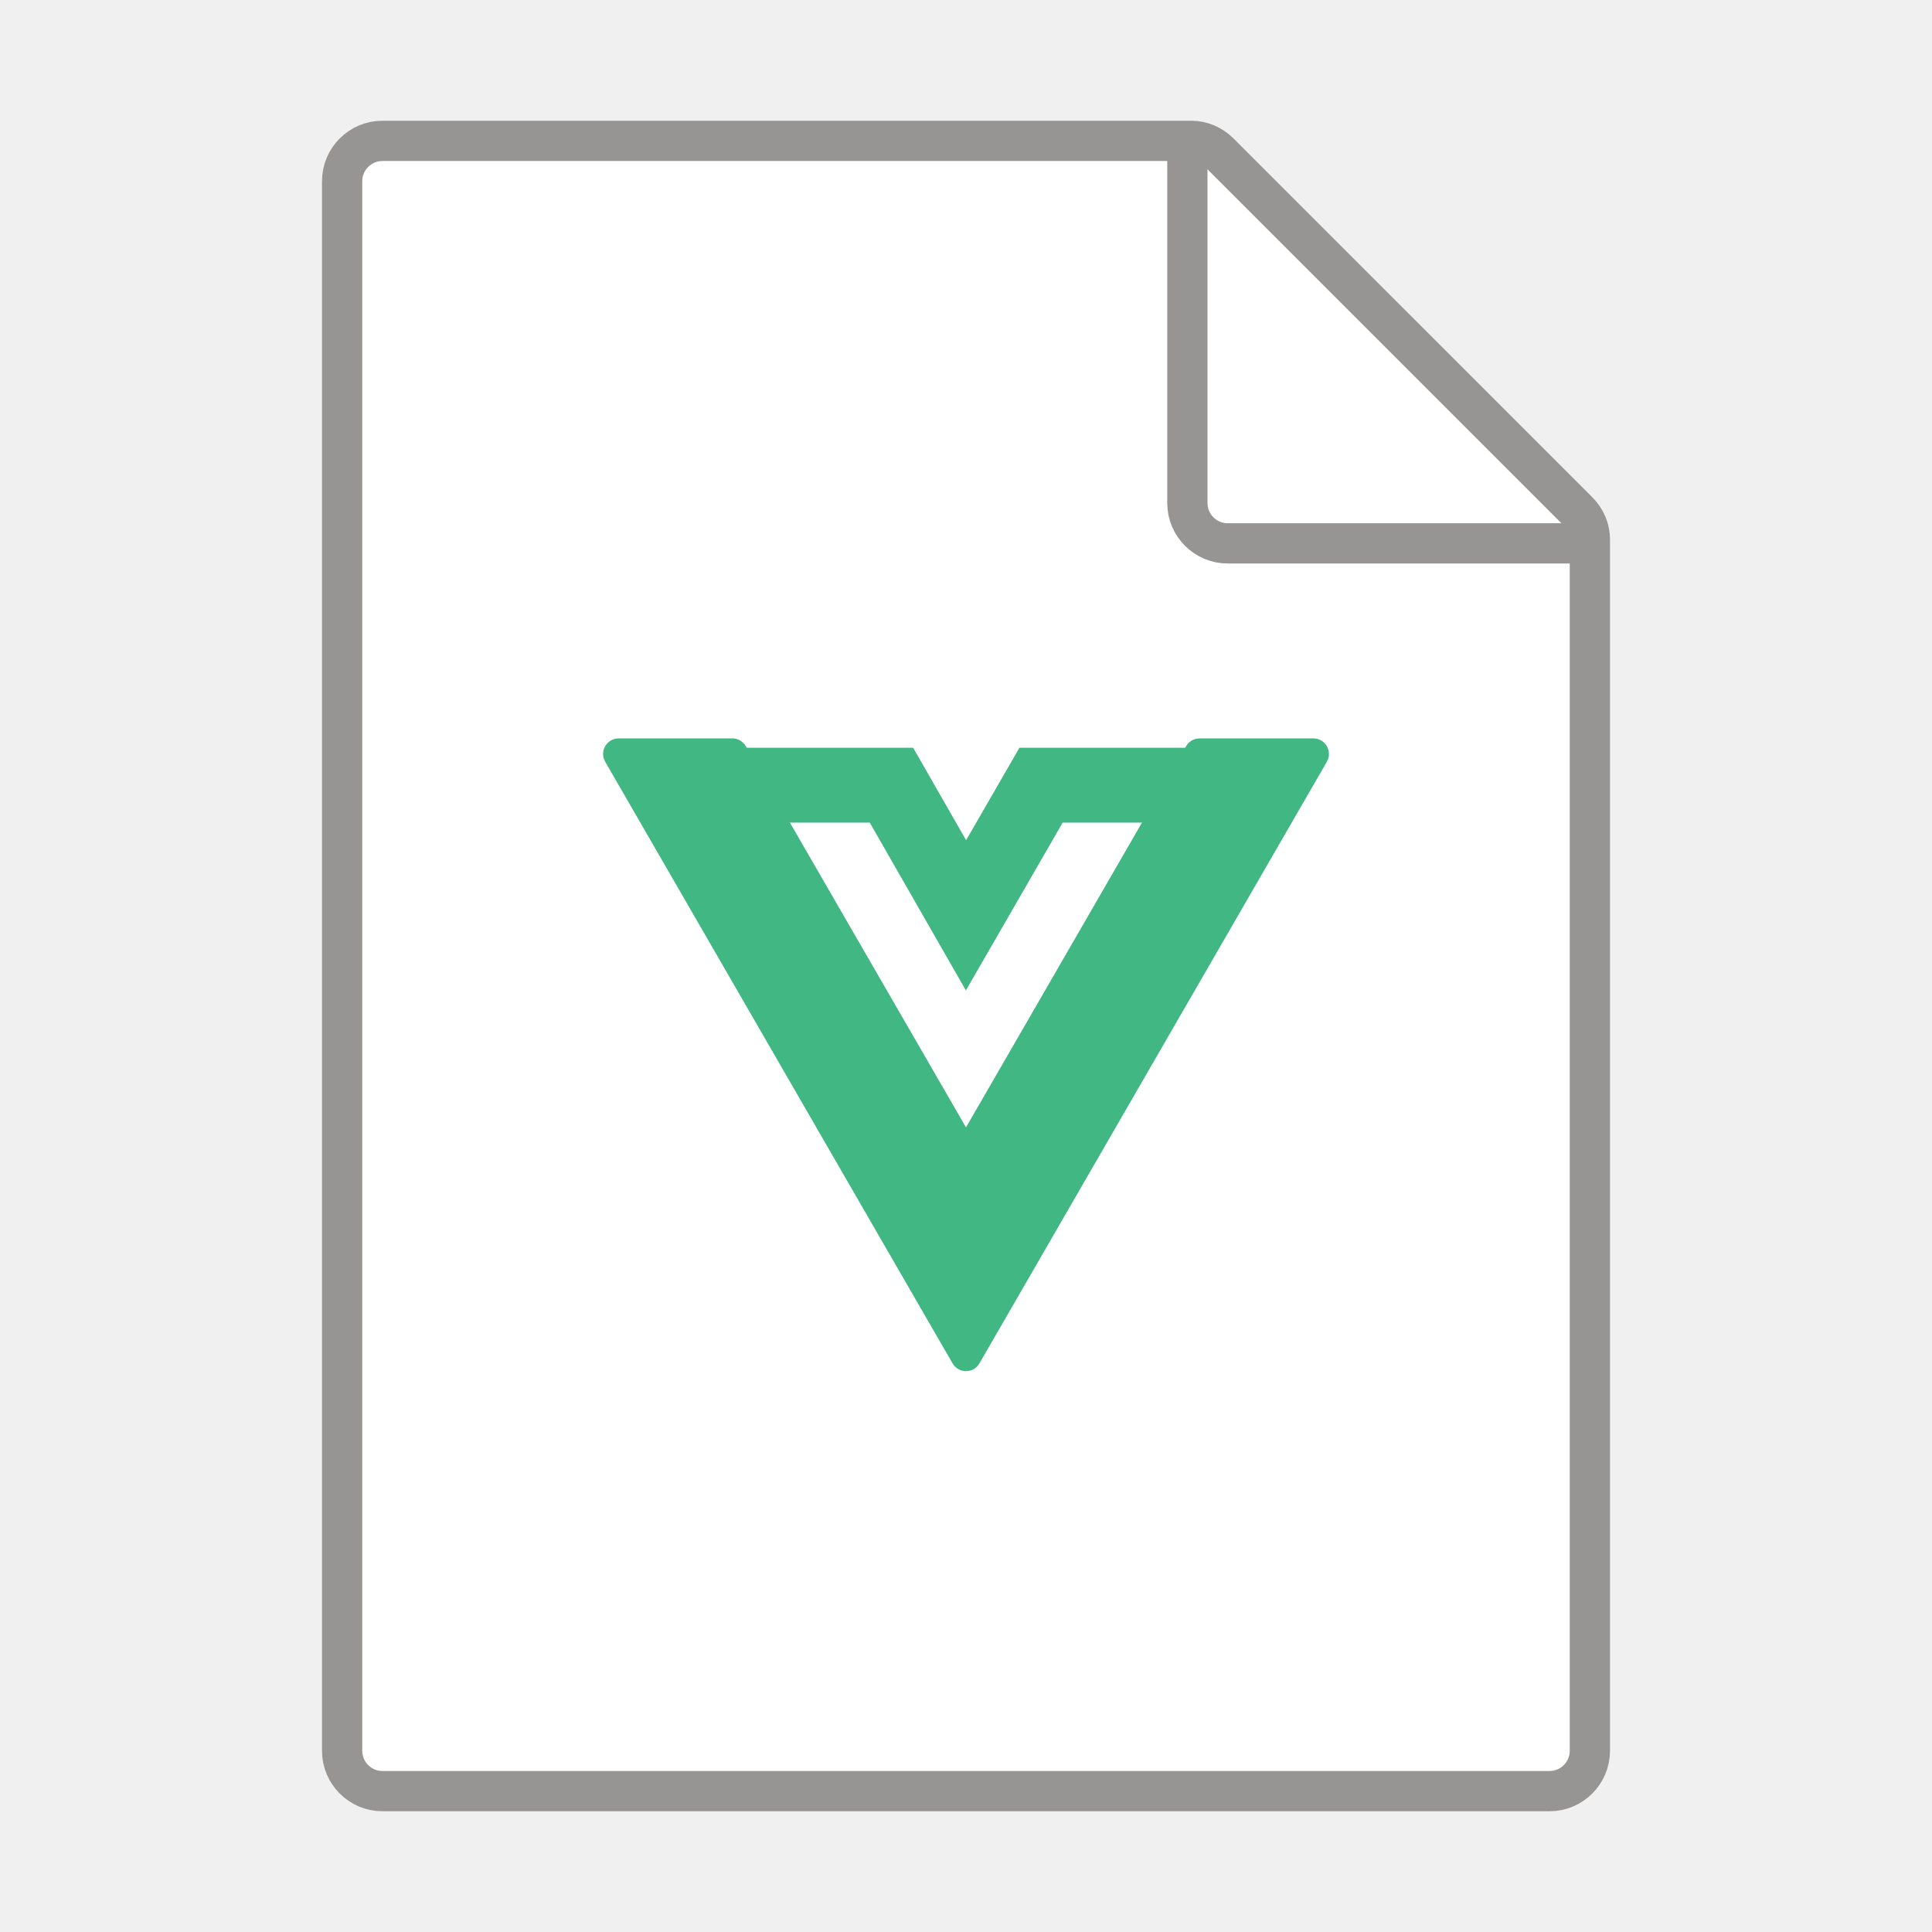
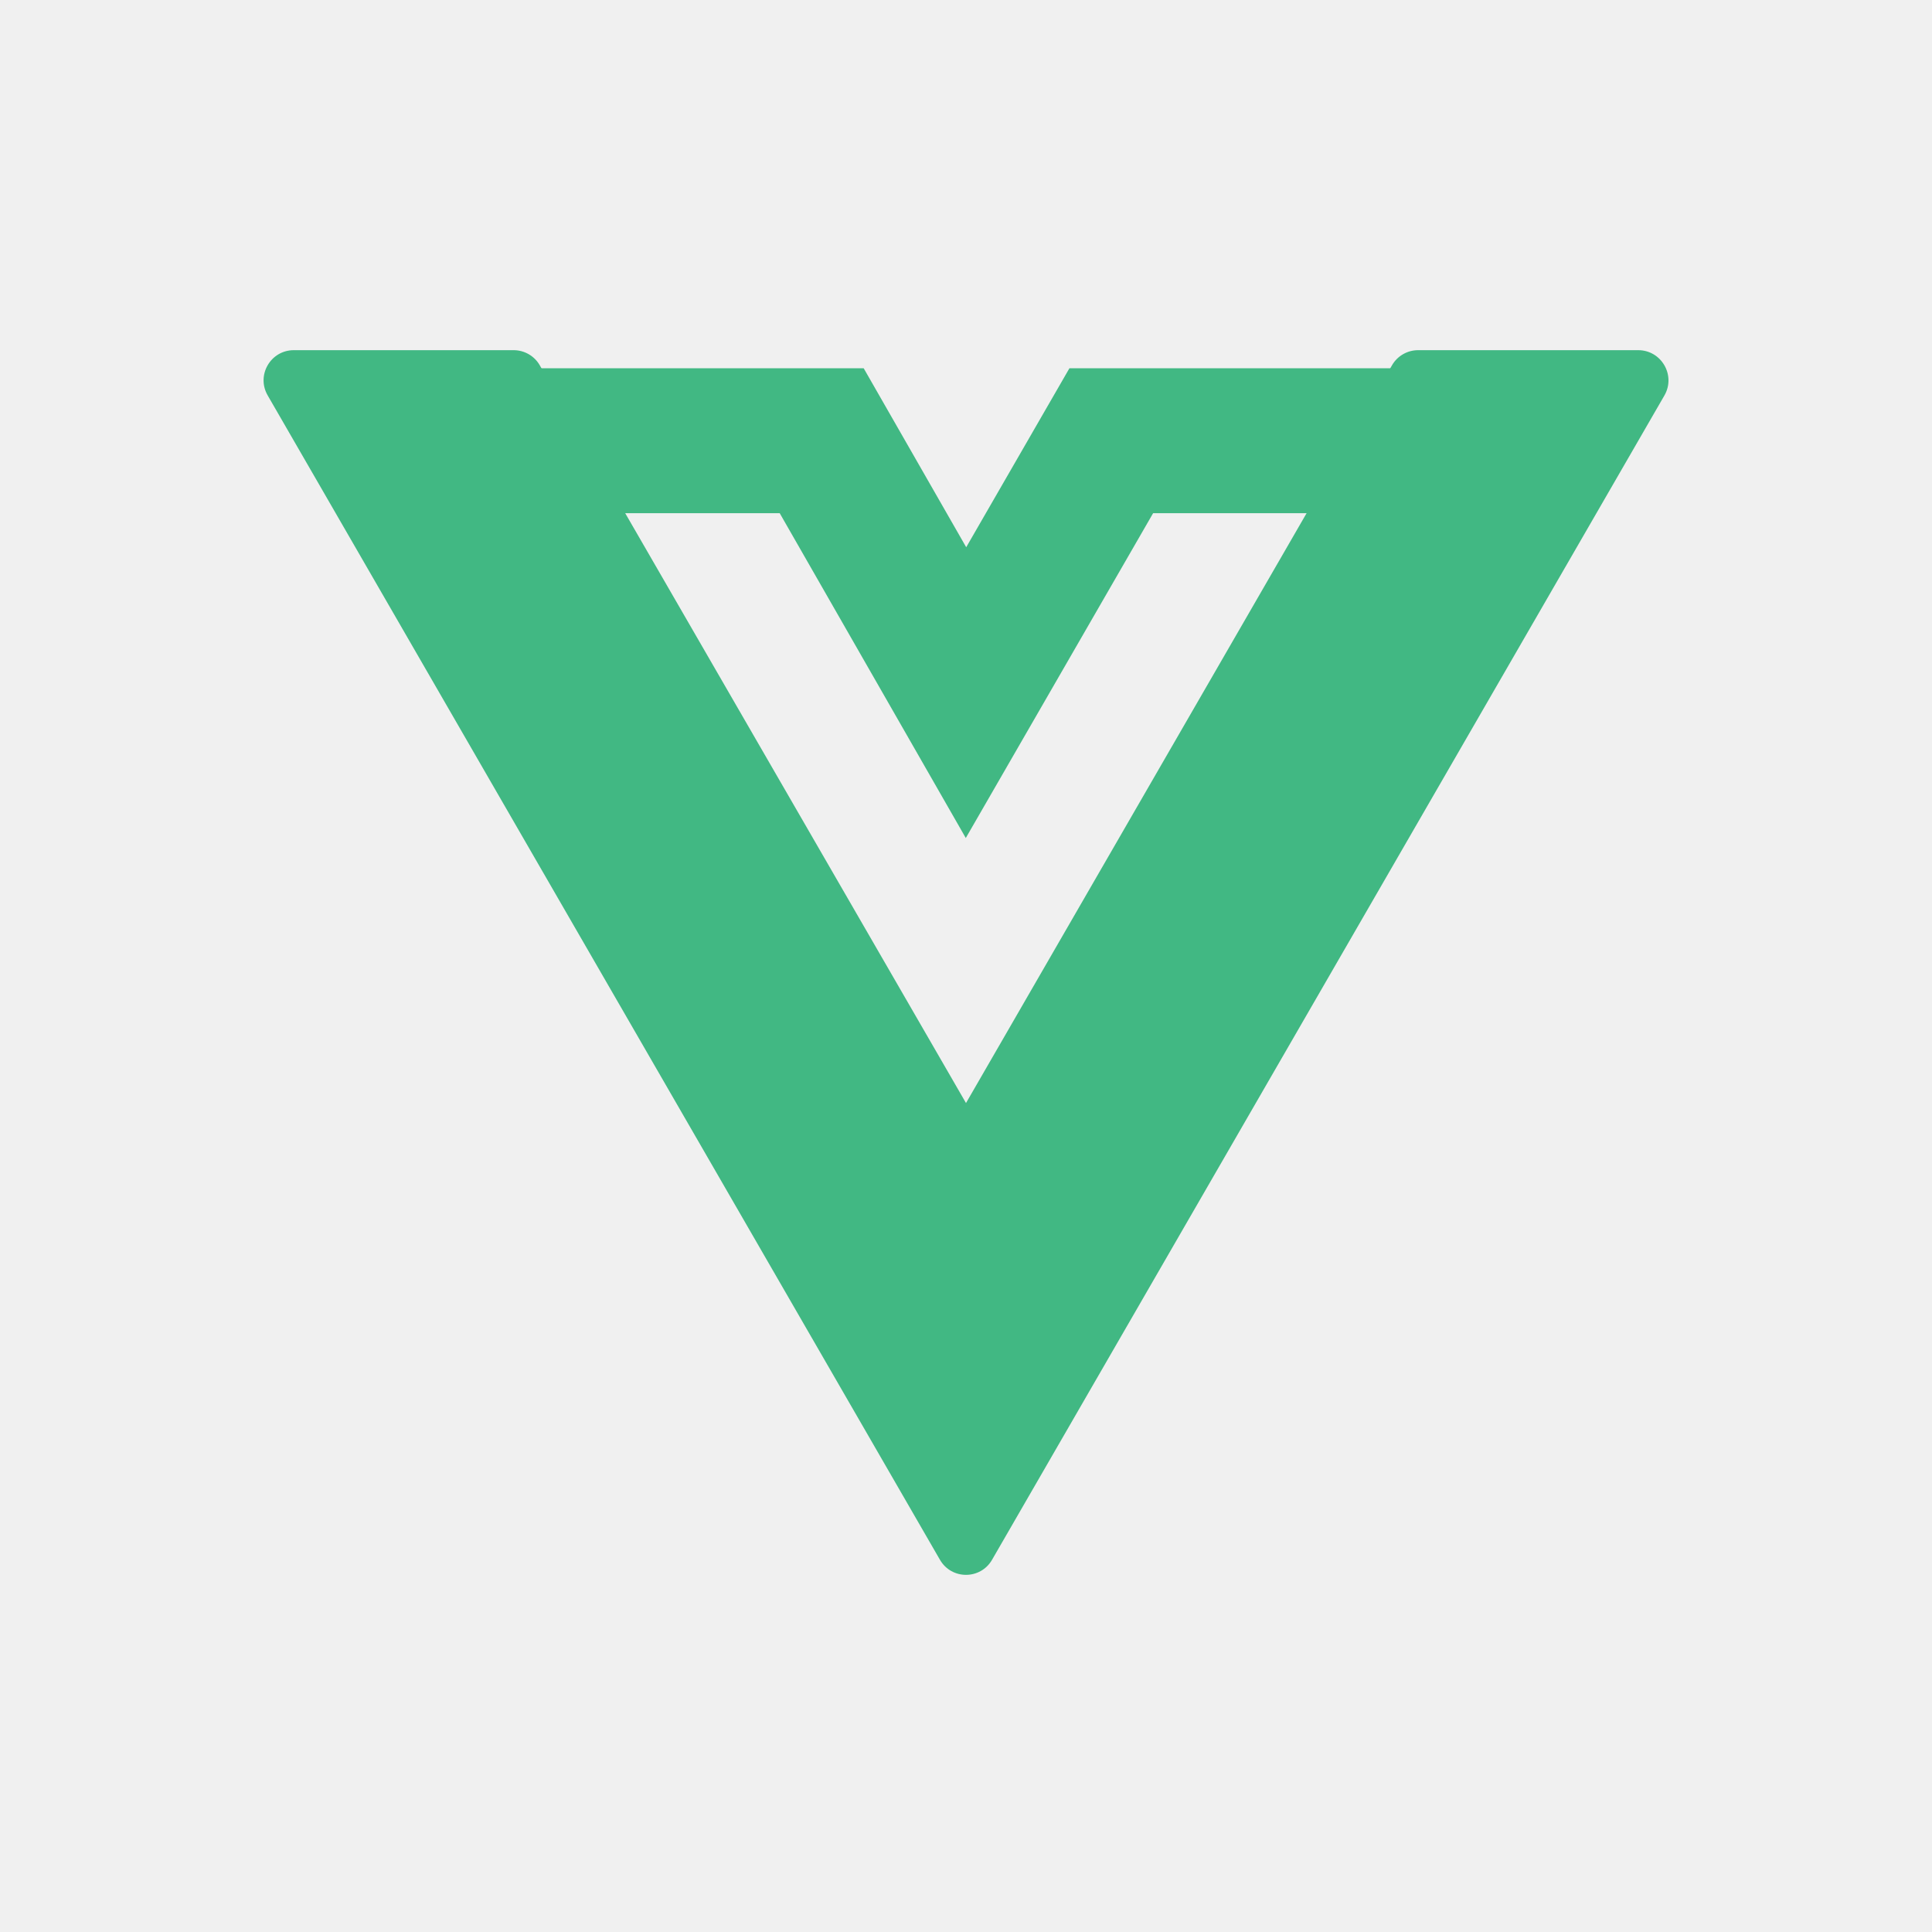
- <svg xmlns="http://www.w3.org/2000/svg" viewBox="0 0 96 96" xml:space="preserve">
-   <path d="M59.2 7H19c-1.1 0-2 .9-2 2v78c0 1.1.9 2 2 2h58c1.1 0 2-.9 2-2V26.8c0-.5-.2-1-.6-1.4L60.6 7.6c-.4-.4-.9-.6-1.4-.6z" style="fill:#fff;stroke:#979593;stroke-width:2;stroke-miterlimit:10" />
-   <path d="M59 7v18c0 1.1.9 2 2 2h18" style="fill:none;stroke:#979593;stroke-width:2;stroke-miterlimit:10" />
-   <g transform="translate(23.20,27.70) scale(3.100)" fill="none">
-     <path d="M8 9.135L4.578 3.212L4.47 3.025C4.426 2.948 4.343 2.9 4.254 2.9H2.433C2.241 2.9 2.12 3.108 2.217 3.275L7.784 12.917C7.88 13.084 8.12 13.084 8.216 12.917L13.784 3.275C13.88 3.108 13.759 2.9 13.567 2.9H11.744C11.655 2.9 11.572 2.948 11.528 3.025L8 9.135Z" fill="#41b883" />
-     <path d="M3.5 3.65H6.805L8 5.736L9.203 3.65H12.523" stroke="#41b883" stroke-width="1.2" />
-   </g>
+ <svg xmlns="http://www.w3.org/2000/svg" width="16" height="16" viewBox="0 0 16 16" fill="none">
+   <path d="M8 9.135L4.578 3.212L4.47 3.025C4.426 2.948 4.343 2.9 4.254 2.9H2.433C2.241 2.9 2.12 3.108 2.217 3.275L7.784 12.917C7.88 13.084 8.12 13.084 8.216 12.917L13.784 3.275C13.88 3.108 13.759 2.9 13.567 2.9H11.744C11.655 2.9 11.572 2.948 11.528 3.025L8 9.135Z" fill="#41b883" />
+   <path d="M3.5 3.65H6.805L8 5.736L9.203 3.65H12.523" stroke="#41b883" stroke-width="1.2" />
</svg>
